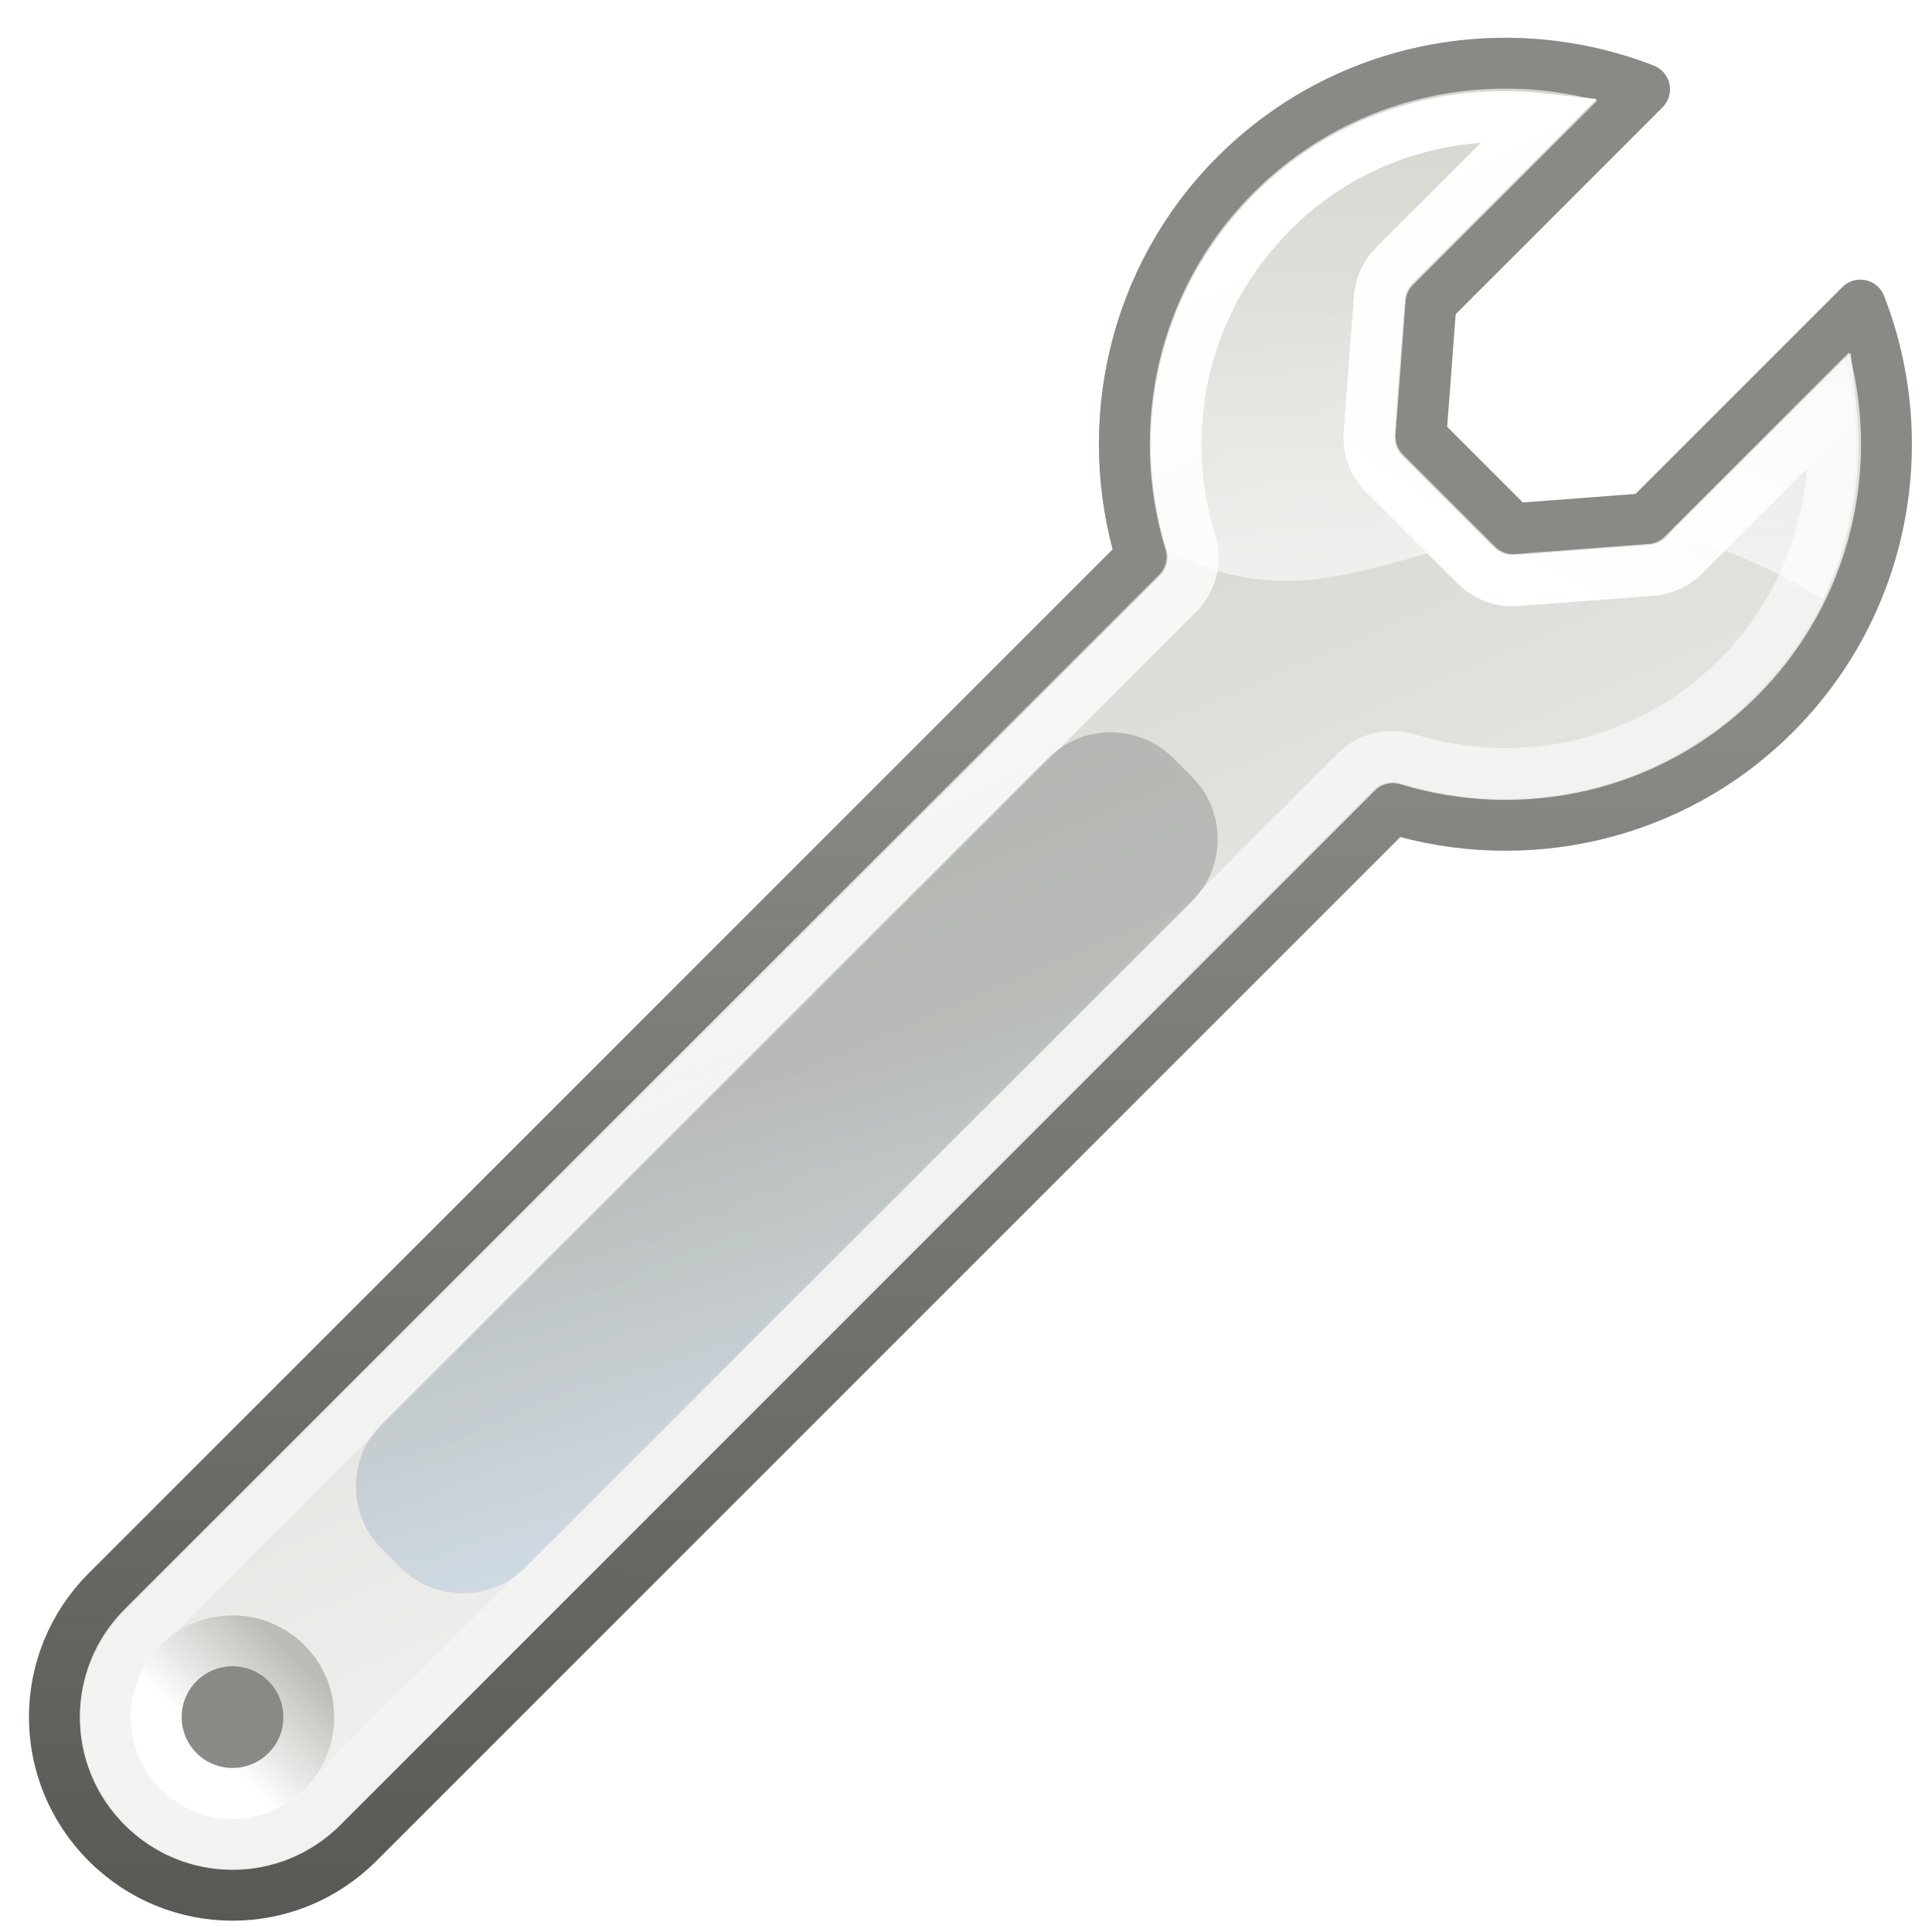
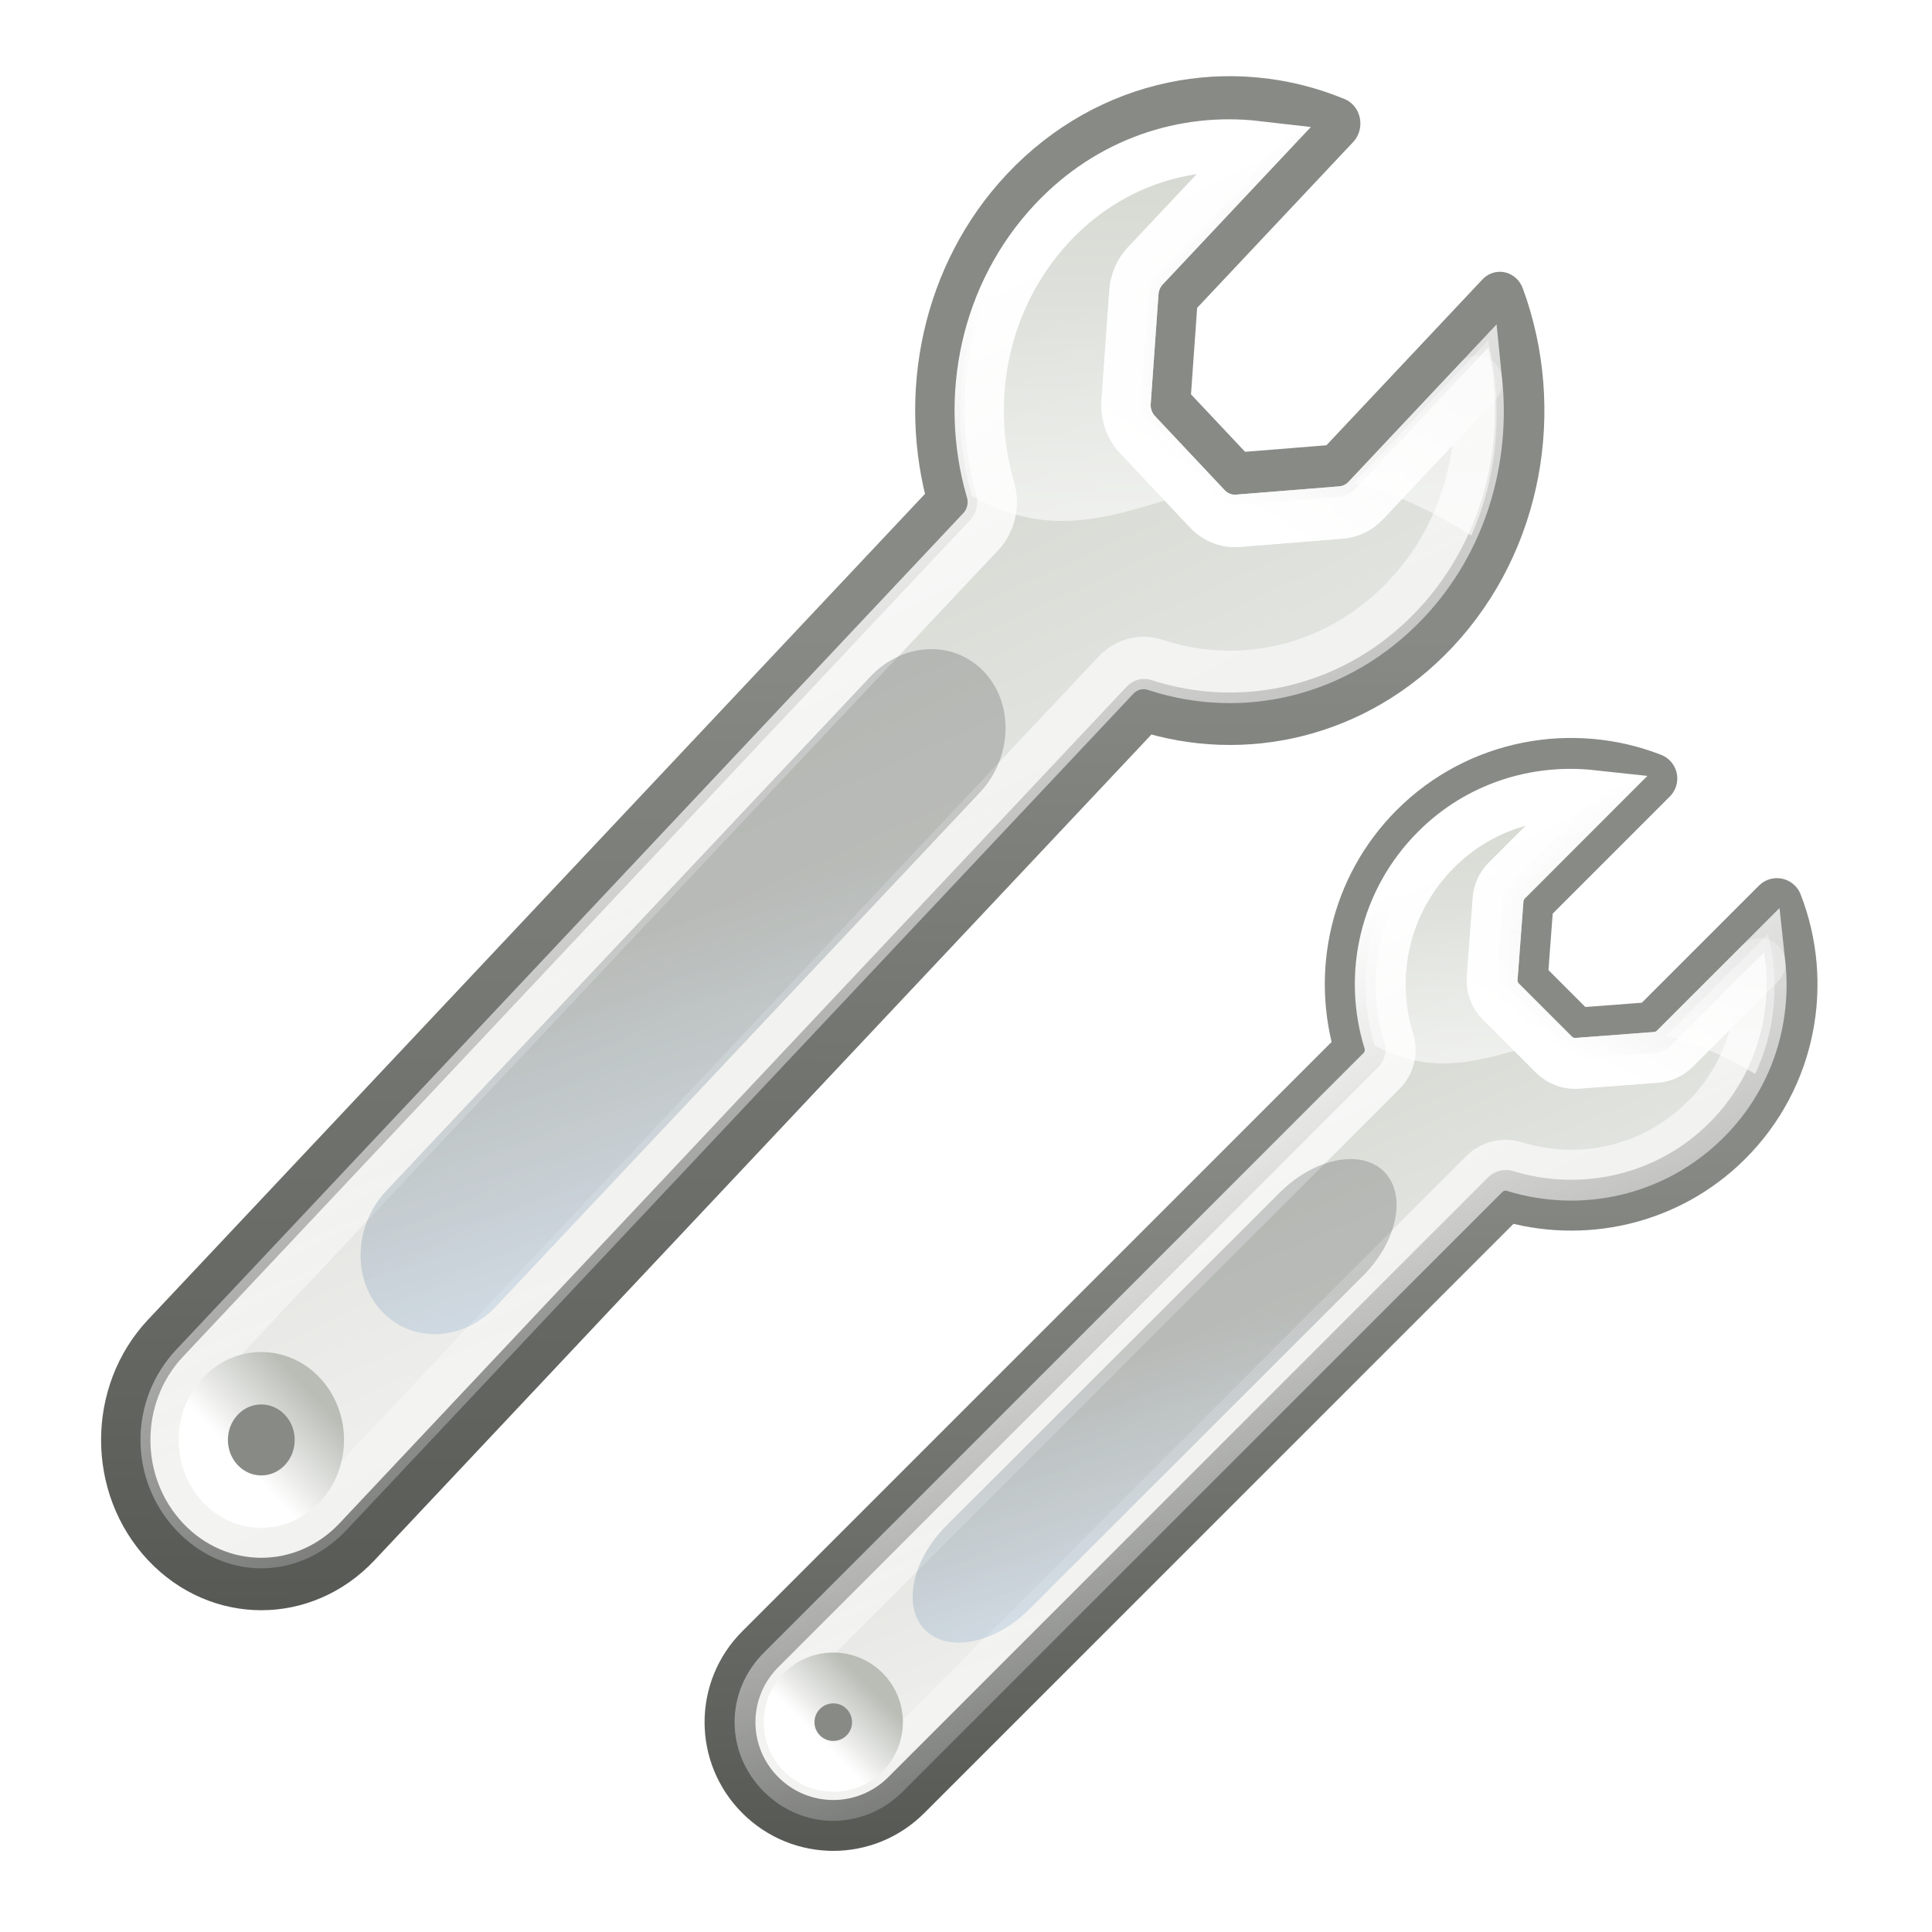
- <svg xmlns="http://www.w3.org/2000/svg" xmlns:xlink="http://www.w3.org/1999/xlink" version="1.2" width="16" height="16" id="svg32119">
+ <svg xmlns="http://www.w3.org/2000/svg" xmlns:xlink="http://www.w3.org/1999/xlink" version="1.1" width="16" height="16" id="svg32119">
  <defs id="defs32124">
    <linearGradient x1="101.75" y1="16.75" x2="84.875" y2="23.5" id="linearGradient6823" xlink:href="#linearGradient6545" gradientUnits="userSpaceOnUse" />
    <linearGradient id="linearGradient6545">
      <stop id="stop6547" style="stop-color:#d3d7cf;stop-opacity:1" offset="0" />
      <stop id="stop6549" style="stop-color:#eeeeec;stop-opacity:1" offset="1" />
    </linearGradient>
    <linearGradient x1="101.761" y1="23.366" x2="84.311" y2="40.944" id="linearGradient6825" xlink:href="#linearGradient6707" gradientUnits="userSpaceOnUse" />
    <linearGradient id="linearGradient6707">
      <stop id="stop6709" style="stop-color:#888a85;stop-opacity:1" offset="0" />
      <stop id="stop6711" style="stop-color:#555753;stop-opacity:1" offset="1" />
    </linearGradient>
    <linearGradient x1="99.686" y1="7.615" x2="75.04" y2="16.261" id="linearGradient6827" xlink:href="#linearGradient6791" gradientUnits="userSpaceOnUse" />
    <linearGradient id="linearGradient6791">
      <stop id="stop6793" style="stop-color:#ffffff;stop-opacity:1" offset="0" />
      <stop id="stop6795" style="stop-color:#ffffff;stop-opacity:0" offset="1" />
    </linearGradient>
    <linearGradient x1="94" y1="43.241" x2="94" y2="40.766" id="linearGradient6829" xlink:href="#linearGradient6525" gradientUnits="userSpaceOnUse" />
    <linearGradient id="linearGradient6525">
      <stop id="stop6527" style="stop-color:#ffffff;stop-opacity:1" offset="0" />
      <stop id="stop6529" style="stop-color:#babdb6;stop-opacity:1" offset="1" />
    </linearGradient>
    <linearGradient x1="-5.761" y1="40.213" x2="-12.692" y2="44.515" id="linearGradient6831" xlink:href="#linearGradient5437" gradientUnits="userSpaceOnUse" gradientTransform="matrix(0.9982232,0,0,1.1272,101.975,-16.99201)" />
    <linearGradient id="linearGradient5437">
      <stop id="stop5439" style="stop-color:#2e3436;stop-opacity:1" offset="0" />
      <stop id="stop5441" style="stop-color:#729fcf;stop-opacity:1" offset="1" />
    </linearGradient>
    <linearGradient x1="93.686" y1="11.615" x2="96.311" y2="3.24" id="linearGradient6833" xlink:href="#linearGradient6576" gradientUnits="userSpaceOnUse" gradientTransform="matrix(0.7071068,-0.7071068,0.7071068,0.7071068,-58.4607,73.50663)" />
    <linearGradient id="linearGradient6576">
      <stop id="stop6578" style="stop-color:#ffffff;stop-opacity:1" offset="0" />
      <stop id="stop6580" style="stop-color:#ffffff;stop-opacity:0" offset="1" />
    </linearGradient>
    <linearGradient x1="19.5" y1="17.751" x2="19.5" y2="7.809" id="linearGradient6835" xlink:href="#linearGradient6696" gradientUnits="userSpaceOnUse" gradientTransform="translate(-1,-1)" />
    <linearGradient id="linearGradient6696">
      <stop id="stop6698" style="stop-color:#ffffff;stop-opacity:1" offset="0" />
      <stop id="stop6700" style="stop-color:#ffffff;stop-opacity:0" offset="1" />
    </linearGradient>
    <linearGradient x1="19.5" y1="17.751" x2="19.5" y2="7.809" id="linearGradient32412" xlink:href="#linearGradient6696" gradientUnits="userSpaceOnUse" gradientTransform="translate(-1,-1)" />
+     <linearGradient x1="101.75" y1="16.75" x2="84.875" y2="23.5" id="linearGradient6823-3" xlink:href="#linearGradient6545-1" gradientUnits="userSpaceOnUse" />
+     <linearGradient id="linearGradient6545-1">
+       <stop id="stop6547-6" style="stop-color:#d3d7cf;stop-opacity:1" offset="0" />
+       <stop id="stop6549-8" style="stop-color:#eeeeec;stop-opacity:1" offset="1" />
+     </linearGradient>
+     <linearGradient x1="101.761" y1="23.366" x2="84.311" y2="40.944" id="linearGradient6825-8" xlink:href="#linearGradient6707-2" gradientUnits="userSpaceOnUse" />
+     <linearGradient id="linearGradient6707-2">
+       <stop id="stop6709-7" style="stop-color:#888a85;stop-opacity:1" offset="0" />
+       <stop id="stop6711-7" style="stop-color:#555753;stop-opacity:1" offset="1" />
+     </linearGradient>
+     <linearGradient x1="99.686" y1="7.615" x2="75.04" y2="16.261" id="linearGradient6827-1" xlink:href="#linearGradient6791-2" gradientUnits="userSpaceOnUse" />
+     <linearGradient id="linearGradient6791-2">
+       <stop id="stop6793-6" style="stop-color:#ffffff;stop-opacity:1" offset="0" />
+       <stop id="stop6795-0" style="stop-color:#ffffff;stop-opacity:0" offset="1" />
+     </linearGradient>
+     <linearGradient x1="94" y1="43.241" x2="94" y2="40.766" id="linearGradient6829-4" xlink:href="#linearGradient6525-9" gradientUnits="userSpaceOnUse" />
+     <linearGradient id="linearGradient6525-9">
+       <stop id="stop6527-4" style="stop-color:#ffffff;stop-opacity:1" offset="0" />
+       <stop id="stop6529-6" style="stop-color:#babdb6;stop-opacity:1" offset="1" />
+     </linearGradient>
+     <linearGradient x1="-5.761" y1="40.213" x2="-12.692" y2="44.515" id="linearGradient6831-0" xlink:href="#linearGradient5437-3" gradientUnits="userSpaceOnUse" gradientTransform="matrix(0.9982232,0,0,1.1272,101.975,-16.99201)" />
+     <linearGradient id="linearGradient5437-3">
+       <stop id="stop5439-6" style="stop-color:#2e3436;stop-opacity:1" offset="0" />
+       <stop id="stop5441-2" style="stop-color:#729fcf;stop-opacity:1" offset="1" />
+     </linearGradient>
+     <linearGradient x1="93.686" y1="11.615" x2="96.311" y2="3.24" id="linearGradient6833-4" xlink:href="#linearGradient6576-5" gradientUnits="userSpaceOnUse" gradientTransform="matrix(0.7071068,-0.7071068,0.7071068,0.7071068,-58.4607,73.50663)" />
+     <linearGradient id="linearGradient6576-5">
+       <stop id="stop6578-8" style="stop-color:#ffffff;stop-opacity:1" offset="0" />
+       <stop id="stop6580-8" style="stop-color:#ffffff;stop-opacity:0" offset="1" />
+     </linearGradient>
+     <linearGradient x1="19.5" y1="17.751" x2="19.5" y2="7.809" id="linearGradient32412-1" xlink:href="#linearGradient6696-2" gradientUnits="userSpaceOnUse" gradientTransform="translate(-1,-1)" />
+     <linearGradient id="linearGradient6696-2">
+       <stop id="stop6698-1" style="stop-color:#ffffff;stop-opacity:1" offset="0" />
+       <stop id="stop6700-4" style="stop-color:#ffffff;stop-opacity:0" offset="1" />
+     </linearGradient>
+     <linearGradient y2="7.809" x2="19.5" y1="17.751" x1="19.5" gradientTransform="translate(-1,-1)" gradientUnits="userSpaceOnUse" id="linearGradient4490" xlink:href="#linearGradient6696-2" />
  </defs>
-   <g transform="matrix(-0.4211729,0,0,0.4211729,18.64874,-2.094606)" id="g6739">
+   <g transform="matrix(-0.2441563,0,0,0.2441563,16.59527,4.804329)" id="g6739">
    <g transform="matrix(0.7071068,-0.7071068,0.7071068,0.7071068,-57.4607,74.50663)" id="g6553">
-       <path d="m 91,1.148 c -2.643,1.16 -4.5,3.805 -4.5,6.875 0,2.871 1.629,5.365 4,6.625 l 0,28.766 c 0,1.939 1.561,3.5 3.5,3.5 1.939,0 3.5,-1.561 3.5,-3.5 l 0,-28.766 c 2.371,-1.26 4,-3.754 4,-6.625 0,-3.07 -1.857,-5.715 -4.5,-6.875 l 0,5.938 -1.719,2 -2.562,0 -1.719,-2 0,-5.938 z" id="path6491" style="fill:url(#linearGradient6823);fill-opacity:1;stroke:url(#linearGradient6825);stroke-width:1;stroke-linecap:round;stroke-linejoin:round;stroke-miterlimit:4;stroke-opacity:1;stroke-dasharray:none;stroke-dashoffset:0.7" />
-       <path d="m 89.969,2.992 c -1.478,1.188 -2.438,2.986 -2.438,5.031 0,2.487 1.386,4.629 3.438,5.719 0.344,0.172 0.561,0.522 0.562,0.906 l 0,28.766 c 0,1.393 1.075,2.469 2.469,2.469 1.393,0 2.469,-1.075 2.469,-2.469 l 0,-28.766 c 0.001,-0.384 0.219,-0.735 0.562,-0.906 2.051,-1.09 3.438,-3.232 3.438,-5.719 0,-2.046 -0.96,-3.843 -2.438,-5.031 l 0,4.094 c -0.003,0.242 -0.091,0.474 -0.25,0.656 l -1.719,2 c -0.191,0.235 -0.478,0.373 -0.781,0.375 l -2.562,0 C 92.415,10.115 92.129,9.977 91.938,9.742 l -1.719,-2 c -0.159,-0.182 -0.247,-0.415 -0.25,-0.656 l 0,-4.094 z" id="path6505" style="fill:none;stroke:url(#linearGradient6827);stroke-width:1;stroke-linecap:round;stroke-linejoin:miter;stroke-miterlimit:4;stroke-opacity:1;stroke-dashoffset:0.7" />
-       <path d="m 95.5,42.5 a 1.5,1.5 0 1 1 -3,0 1.5,1.5 0 1 1 3,0 z" transform="translate(-3.7626907e-8,0.9142136)" id="path6507" style="fill:#888a85;fill-opacity:1;stroke:url(#linearGradient6829);stroke-width:1;stroke-linecap:round;stroke-linejoin:miter;stroke-miterlimit:4;stroke-opacity:1;stroke-dasharray:none;stroke-dashoffset:0.7" />
-       <rect width="3.993" height="22" rx="1.738" ry="1.744" x="91.993" y="16.964" transform="matrix(0.9999999,3.8645919e-4,3.8358553e-4,0.9999999,0,0)" id="rect6533" style="opacity:0.231;fill:url(#linearGradient6831);fill-opacity:1;stroke:none;display:inline" />
+       <path d="m 91,1.148 c -2.643,1.16 -4.5,3.805 -4.5,6.875 0,2.871 1.629,5.365 4,6.625 l 0,28.766 c 0,1.939 1.561,3.5 3.5,3.5 1.939,0 3.5,-1.561 3.5,-3.5 l 0,-28.766 c 2.371,-1.26 4,-3.754 4,-6.625 0,-3.07 -1.857,-5.715 -4.5,-6.875 l 0,5.938 -1.719,2 -2.562,0 -1.719,-2 0,-5.938 z" id="path6491" style="fill:url(#linearGradient6823);fill-opacity:1;stroke:url(#linearGradient6825);stroke-width:1.725;stroke-linecap:round;stroke-linejoin:round;stroke-miterlimit:4;stroke-opacity:1;stroke-dasharray:none;stroke-dashoffset:0.7" />
+       <path d="m 89.969,2.992 c -1.478,1.188 -2.438,2.986 -2.438,5.031 0,2.487 1.386,4.629 3.438,5.719 0.344,0.172 0.561,0.522 0.562,0.906 l 0,28.766 c 0,1.393 1.075,2.469 2.469,2.469 1.393,0 2.469,-1.075 2.469,-2.469 l 0,-28.766 c 0.001,-0.384 0.219,-0.735 0.562,-0.906 2.051,-1.09 3.438,-3.232 3.438,-5.719 0,-2.046 -0.96,-3.843 -2.438,-5.031 l 0,4.094 c -0.003,0.242 -0.091,0.474 -0.25,0.656 l -1.719,2 c -0.191,0.235 -0.478,0.373 -0.781,0.375 l -2.562,0 C 92.415,10.115 92.129,9.977 91.938,9.742 l -1.719,-2 c -0.159,-0.182 -0.247,-0.415 -0.25,-0.656 l 0,-4.094 z" id="path6505" style="fill:none;stroke:url(#linearGradient6827);stroke-width:1.725;stroke-linecap:round;stroke-linejoin:miter;stroke-miterlimit:4;stroke-opacity:1;stroke-dashoffset:0.7" />
+       <path d="m 95.5,42.5 a 1.5,1.5 0 1 1 -3,0 1.5,1.5 0 1 1 3,0 z" transform="translate(-3.7626907e-8,0.9142136)" id="path6507" style="fill:#888a85;fill-opacity:1;stroke:url(#linearGradient6829);stroke-width:1.725;stroke-linecap:round;stroke-linejoin:miter;stroke-miterlimit:4;stroke-opacity:1;stroke-dasharray:none;stroke-dashoffset:0.7" />
+       <rect width="3.993" height="22" rx="2.998" ry="3.009" x="91.993" y="16.964" transform="matrix(0.9999999,3.8645919e-4,3.8358553e-4,0.9999999,0,0)" id="rect6533" style="opacity:0.231;fill:url(#linearGradient6831);fill-opacity:1;stroke:none;display:inline" />
    </g>
-     <path d="m 13.974,7.304 2.895,2.895 c 0.169,0.173 0.271,0.4 0.287,0.641 l 0.199,2.63 c 0.031,0.302 -0.074,0.602 -0.287,0.818 l -1.812,1.812 c -0.216,0.213 -0.516,0.318 -0.818,0.287 l -2.63,-0.199 c -0.241,-0.017 -0.468,-0.118 -0.641,-0.287 L 8.273,13.005" id="path6573" style="fill:none;stroke:url(#linearGradient6833);stroke-width:1;stroke-linecap:round;stroke-linejoin:miter;stroke-miterlimit:4;stroke-opacity:1;stroke-dashoffset:0.7" />
+     <path d="m 13.974,7.304 2.895,2.895 c 0.169,0.173 0.271,0.4 0.287,0.641 l 0.199,2.63 c 0.031,0.302 -0.074,0.602 -0.287,0.818 l -1.812,1.812 c -0.216,0.213 -0.516,0.318 -0.818,0.287 l -2.63,-0.199 c -0.241,-0.017 -0.468,-0.118 -0.641,-0.287 L 8.273,13.005" id="path6573" style="fill:none;stroke:url(#linearGradient6833);stroke-width:1.725;stroke-linecap:round;stroke-linejoin:miter;stroke-miterlimit:4;stroke-opacity:1;stroke-dashoffset:0.7" />
    <path d="m 14.719,6.812 c -0.589,0.002 -1.175,0.076 -1.75,0.219 L 16.5,10.562 c 0.09,0.088 0.146,0.187 0.156,0.312 L 16.875,13.5 c 0.014,0.156 -0.045,0.328 -0.156,0.438 l -1.594,1.625 c 2.154,0.511 3.914,1.458 6.219,0.219 0.731,-2.389 0.14,-5.11 -1.75,-7 C 18.246,7.433 16.485,6.808 14.719,6.812 z M 8,12 c -0.394,1.58 -0.269,3.263 0.438,4.75 1.127,-0.682 2.123,-1.075 3.031,-1.281 L 8,12 z" id="path6651" style="opacity:0.591;fill:url(#linearGradient32412);fill-opacity:1;stroke:none" />
  </g>
-   <flowRoot transform="matrix(1.906351,0,0,1.906351,58.9327,5.330148)" id="flowRoot32786" xml:space="preserve" style="font-size:6px;font-style:normal;font-weight:normal;line-height:125%;letter-spacing:0px;word-spacing:0px;fill:#000000;fill-opacity:1;stroke:none;font-family:Sans">
-     <flowRegion id="flowRegion32788">
-       <rect width="19.385" height="17.632" x="-26.983" y="-0.463" id="rect32790" style="fill:#000000" />
-     </flowRegion>
-     <flowPara id="flowPara32792">+</flowPara>
-   </flowRoot>
+   <g transform="matrix(-0.3204607,0,0,0.3406032,14.88814,-1.269096)" id="g6739-9">
+     <g transform="matrix(0.7071068,-0.7071068,0.7071068,0.7071068,-57.4607,74.50663)" id="g6553-8">
+       <path d="m 91,1.148 c -2.643,1.16 -4.5,3.805 -4.5,6.875 0,2.871 1.629,5.365 4,6.625 l 0,28.766 c 0,1.939 1.561,3.5 3.5,3.5 1.939,0 3.5,-1.561 3.5,-3.5 l 0,-28.766 c 2.371,-1.26 4,-3.754 4,-6.625 0,-3.07 -1.857,-5.715 -4.5,-6.875 l 0,5.938 -1.719,2 -2.562,0 -1.719,-2 0,-5.938 z" id="path6491-2" style="fill:url(#linearGradient6823-3);fill-opacity:1;stroke:url(#linearGradient6825-8);stroke-width:1.275;stroke-linecap:round;stroke-linejoin:round;stroke-miterlimit:4;stroke-opacity:1;stroke-dasharray:none;stroke-dashoffset:0.7" />
+       <path d="m 89.969,2.992 c -1.478,1.188 -2.438,2.986 -2.438,5.031 0,2.487 1.386,4.629 3.438,5.719 0.344,0.172 0.561,0.522 0.562,0.906 l 0,28.766 c 0,1.393 1.075,2.469 2.469,2.469 1.393,0 2.469,-1.075 2.469,-2.469 l 0,-28.766 c 0.001,-0.384 0.219,-0.735 0.562,-0.906 2.051,-1.09 3.438,-3.232 3.438,-5.719 0,-2.046 -0.96,-3.843 -2.438,-5.031 l 0,4.094 c -0.003,0.242 -0.091,0.474 -0.25,0.656 l -1.719,2 c -0.191,0.235 -0.478,0.373 -0.781,0.375 l -2.562,0 C 92.415,10.115 92.129,9.977 91.938,9.742 l -1.719,-2 c -0.159,-0.182 -0.247,-0.415 -0.25,-0.656 l 0,-4.094 z" id="path6505-4" style="fill:none;stroke:url(#linearGradient6827-1);stroke-width:1.275;stroke-linecap:round;stroke-linejoin:miter;stroke-miterlimit:4;stroke-opacity:1;stroke-dashoffset:0.7" />
+       <path d="m 95.5,42.5 a 1.5,1.5 0 1 1 -3,0 1.5,1.5 0 1 1 3,0 z" transform="translate(-3.7626907e-8,0.9142136)" id="path6507-5" style="fill:#888a85;fill-opacity:1;stroke:url(#linearGradient6829-4);stroke-width:1.275;stroke-linecap:round;stroke-linejoin:miter;stroke-miterlimit:4;stroke-opacity:1;stroke-dasharray:none;stroke-dashoffset:0.7" />
+       <rect width="3.993" height="22" rx="2.284" ry="2.157" x="91.993" y="16.964" transform="matrix(0.9999999,3.8645919e-4,3.8358553e-4,0.9999999,0,0)" id="rect6533-2" style="opacity:0.231;fill:url(#linearGradient6831-0);fill-opacity:1;stroke:none;display:inline" />
+     </g>
+     <path d="m 13.974,7.304 2.895,2.895 c 0.169,0.173 0.271,0.4 0.287,0.641 l 0.199,2.63 c 0.031,0.302 -0.074,0.602 -0.287,0.818 l -1.812,1.812 c -0.216,0.213 -0.516,0.318 -0.818,0.287 l -2.63,-0.199 c -0.241,-0.017 -0.468,-0.118 -0.641,-0.287 L 8.273,13.005" id="path6573-9" style="fill:none;stroke:url(#linearGradient6833-4);stroke-width:1.275;stroke-linecap:round;stroke-linejoin:miter;stroke-miterlimit:4;stroke-opacity:1;stroke-dashoffset:0.7" />
+     <path d="m 14.719,6.812 c -0.589,0.002 -1.175,0.076 -1.75,0.219 L 16.5,10.562 c 0.09,0.088 0.146,0.187 0.156,0.312 L 16.875,13.5 c 0.014,0.156 -0.045,0.328 -0.156,0.438 l -1.594,1.625 c 2.154,0.511 3.914,1.458 6.219,0.219 0.731,-2.389 0.14,-5.11 -1.75,-7 C 18.246,7.433 16.485,6.808 14.719,6.812 z M 8,12 c -0.394,1.58 -0.269,3.263 0.438,4.75 1.127,-0.682 2.123,-1.075 3.031,-1.281 L 8,12 z" id="path6651-9" style="opacity:0.591;fill:url(#linearGradient4490);fill-opacity:1;stroke:none" />
+   </g>
</svg>
